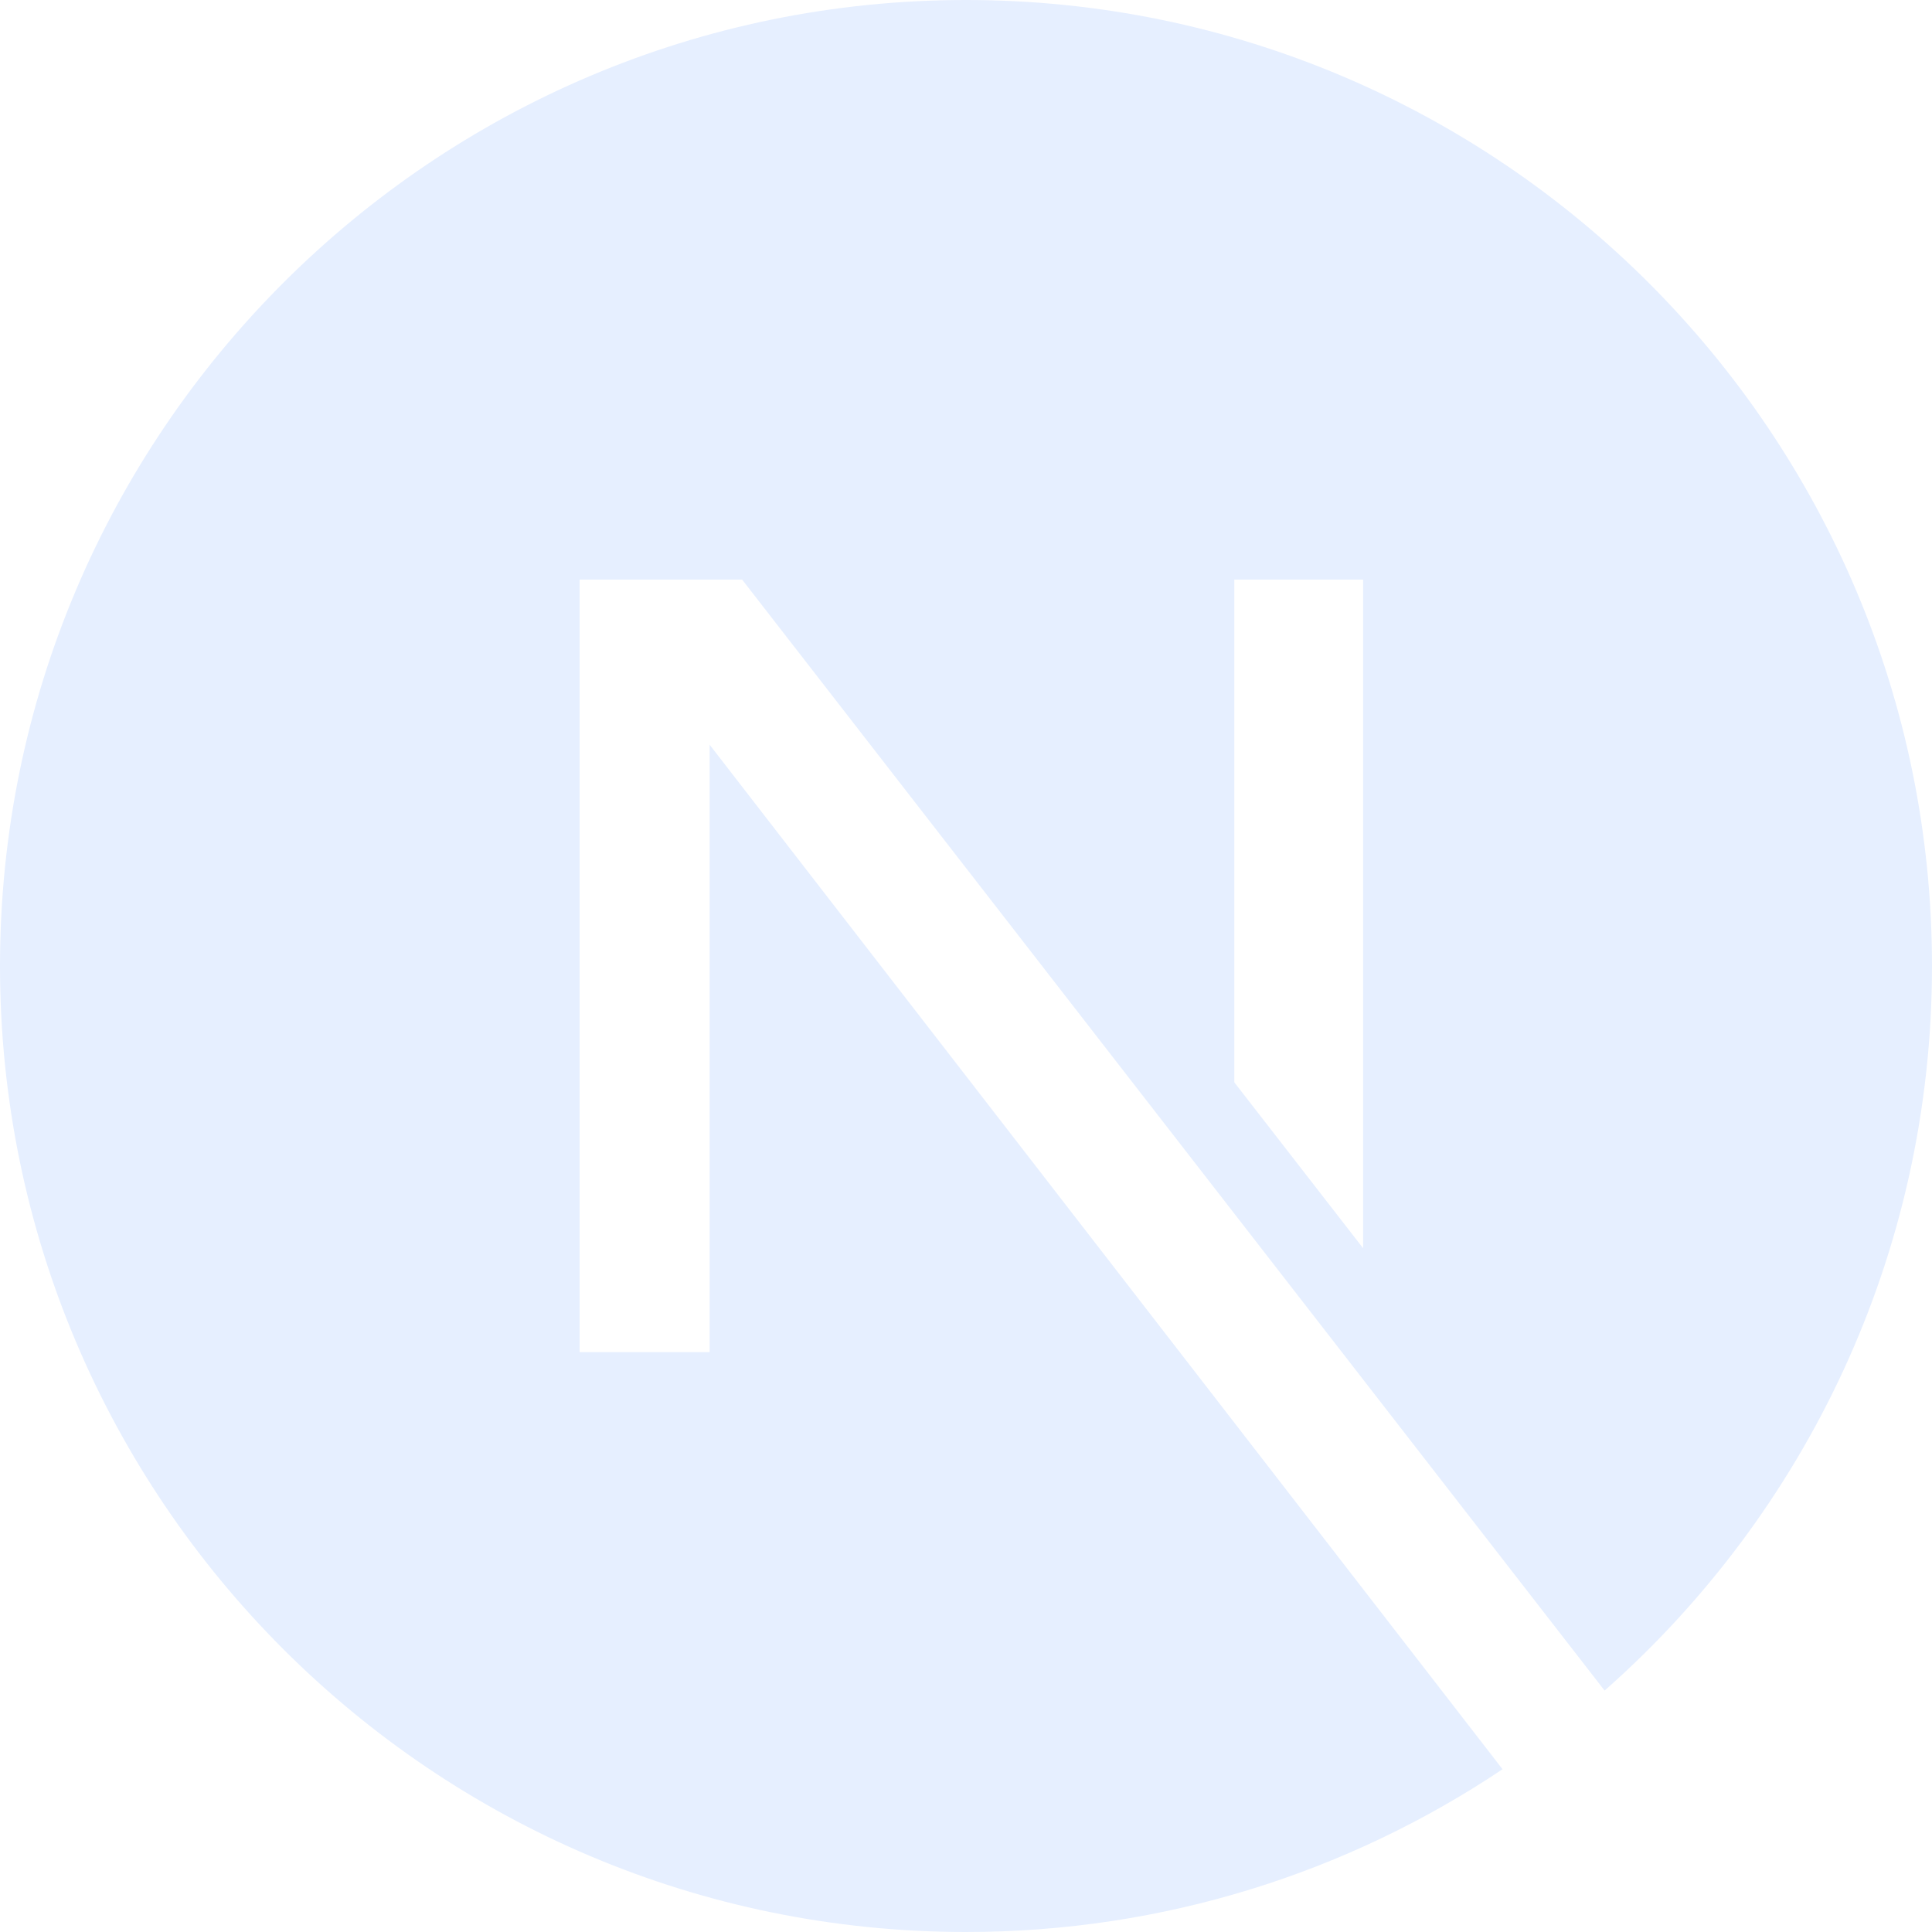
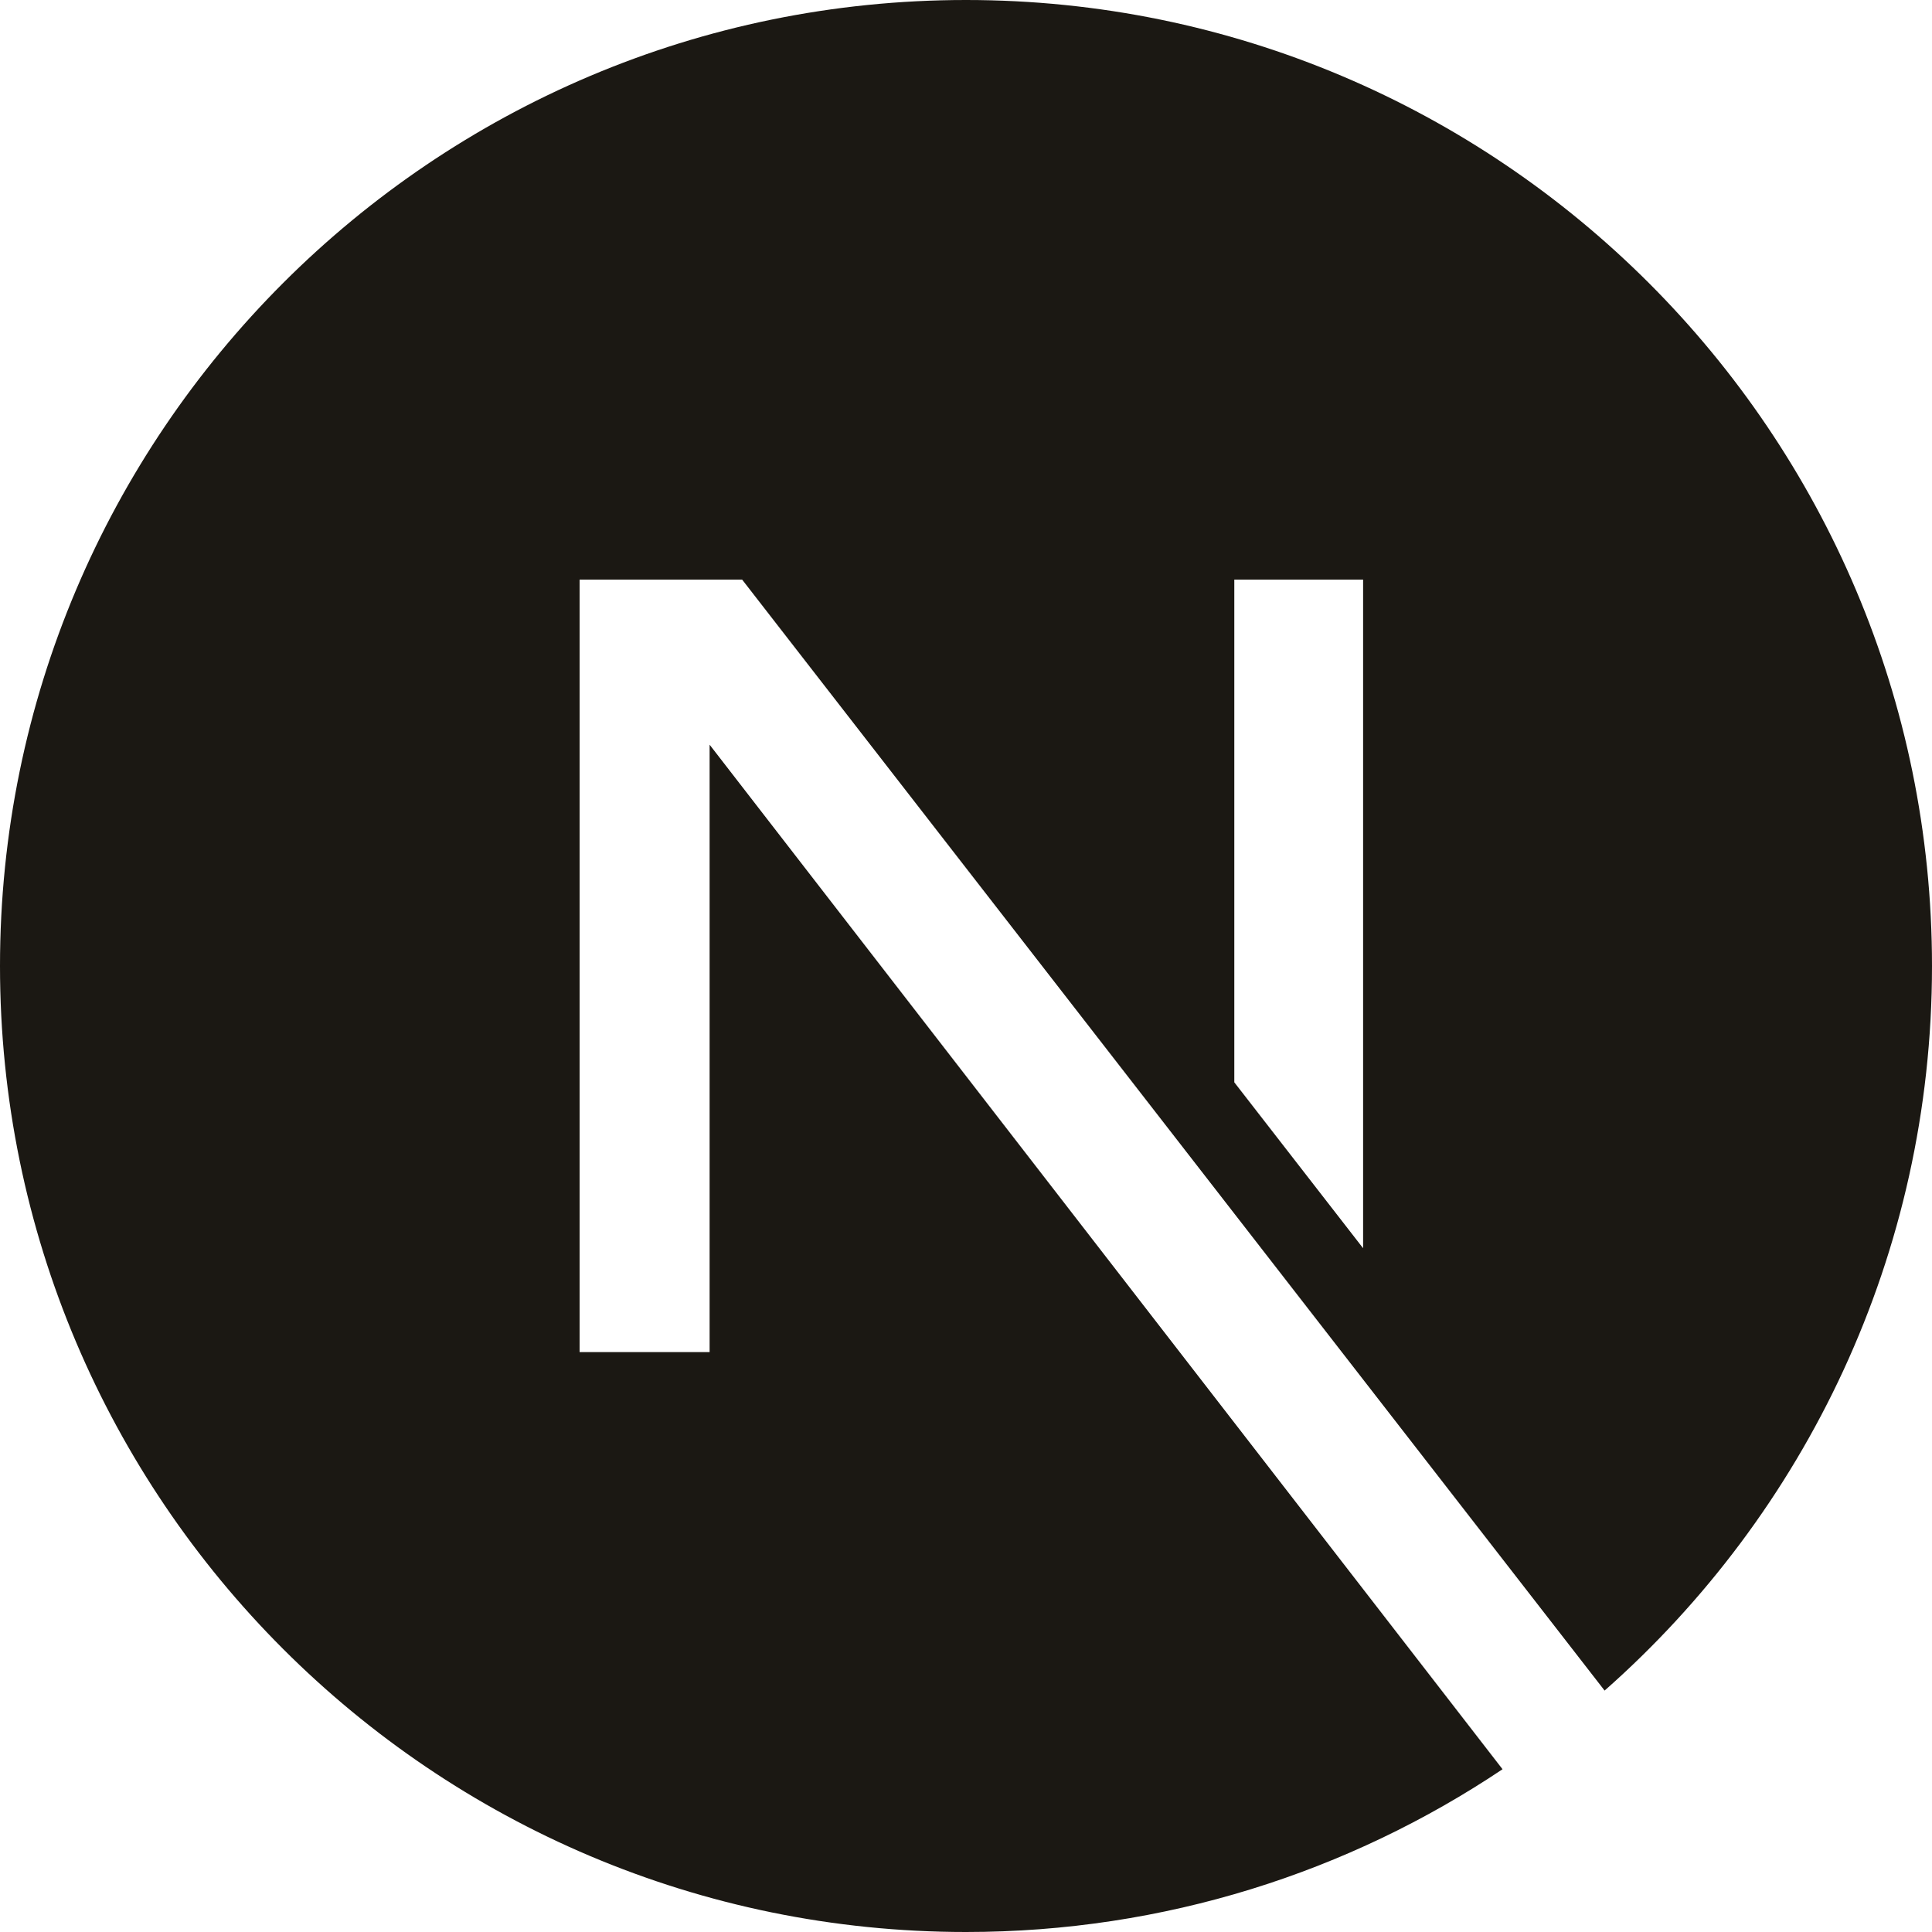
- <svg xmlns="http://www.w3.org/2000/svg" fill="#e6efff" role="img" viewBox="0 0 24 24">
+ <svg xmlns="http://www.w3.org/2000/svg" fill="#1b1813" role="img" viewBox="0 0 24 24">
  <path d="M18.665 21.978C16.758 23.255 14.465 24 12 24 5.377 24 0 18.623 0 12S5.377 0 12 0s12 5.377 12 12c0 3.583-1.574 6.801-4.067 9.001L9.219 7.2H7.2v9.596h1.615V9.251l9.85 12.727Zm-3.332-8.533 1.6 2.061V7.2h-1.6v6.245Z" />
</svg>
